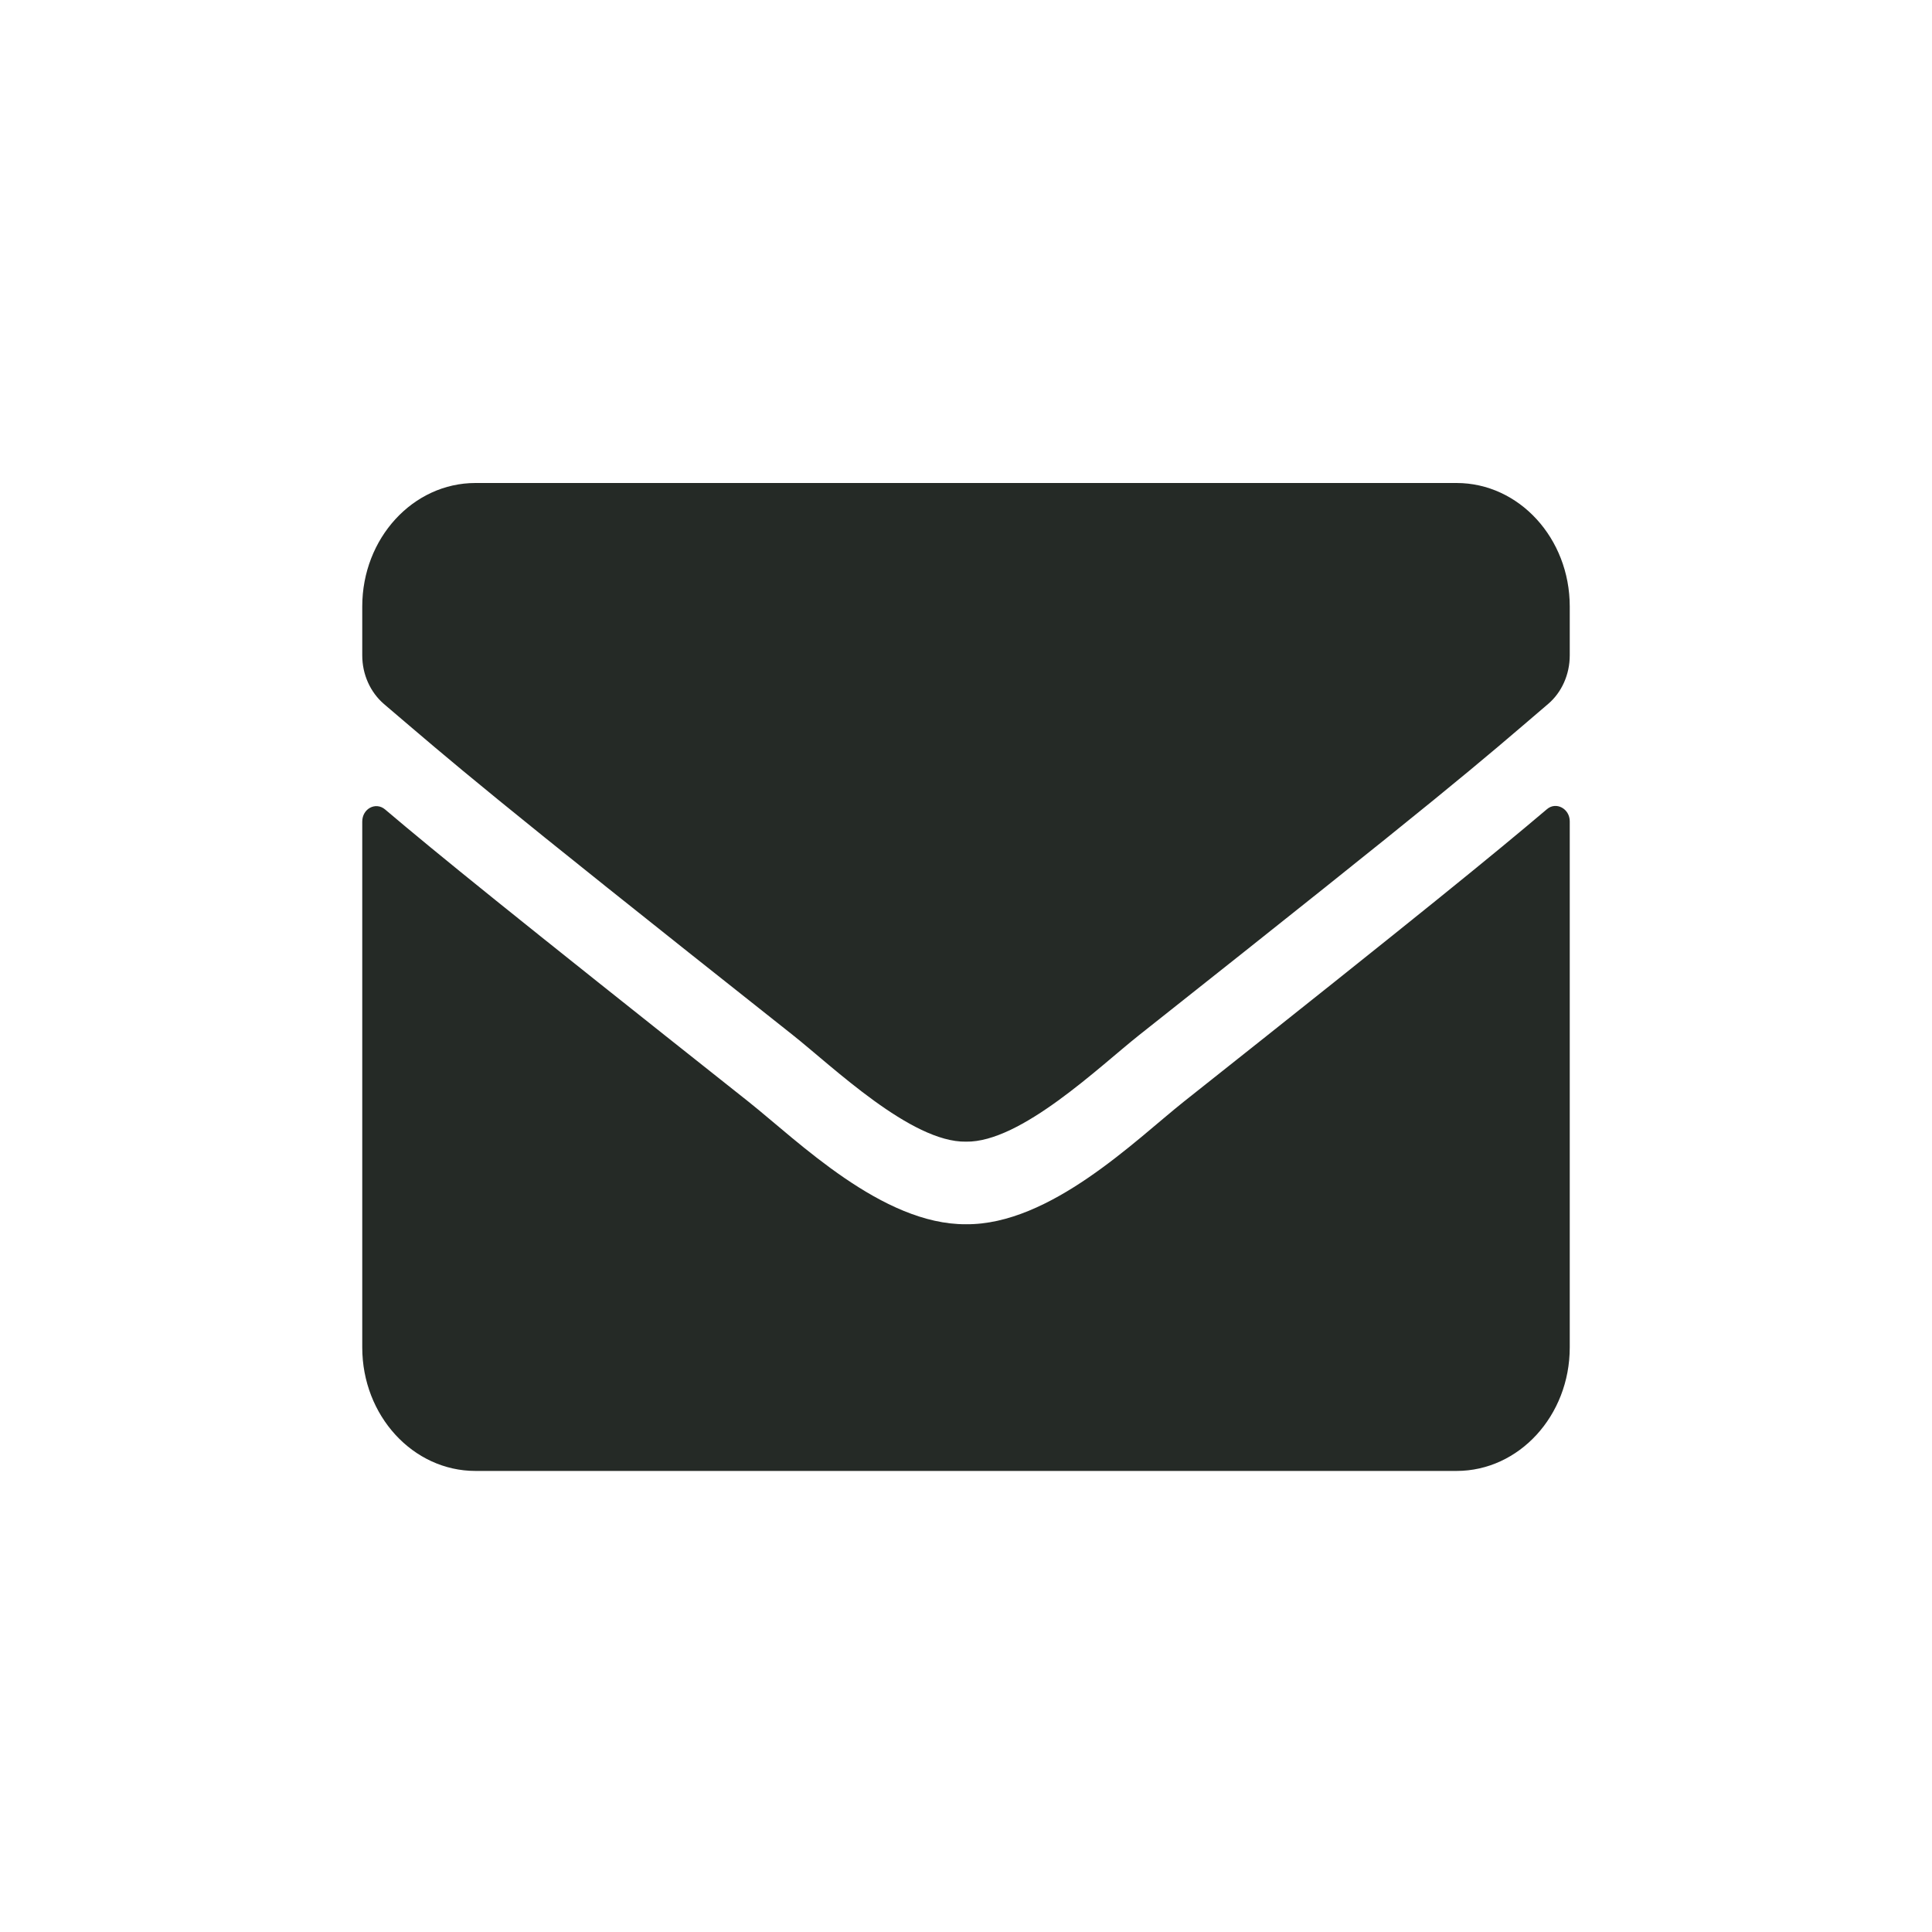
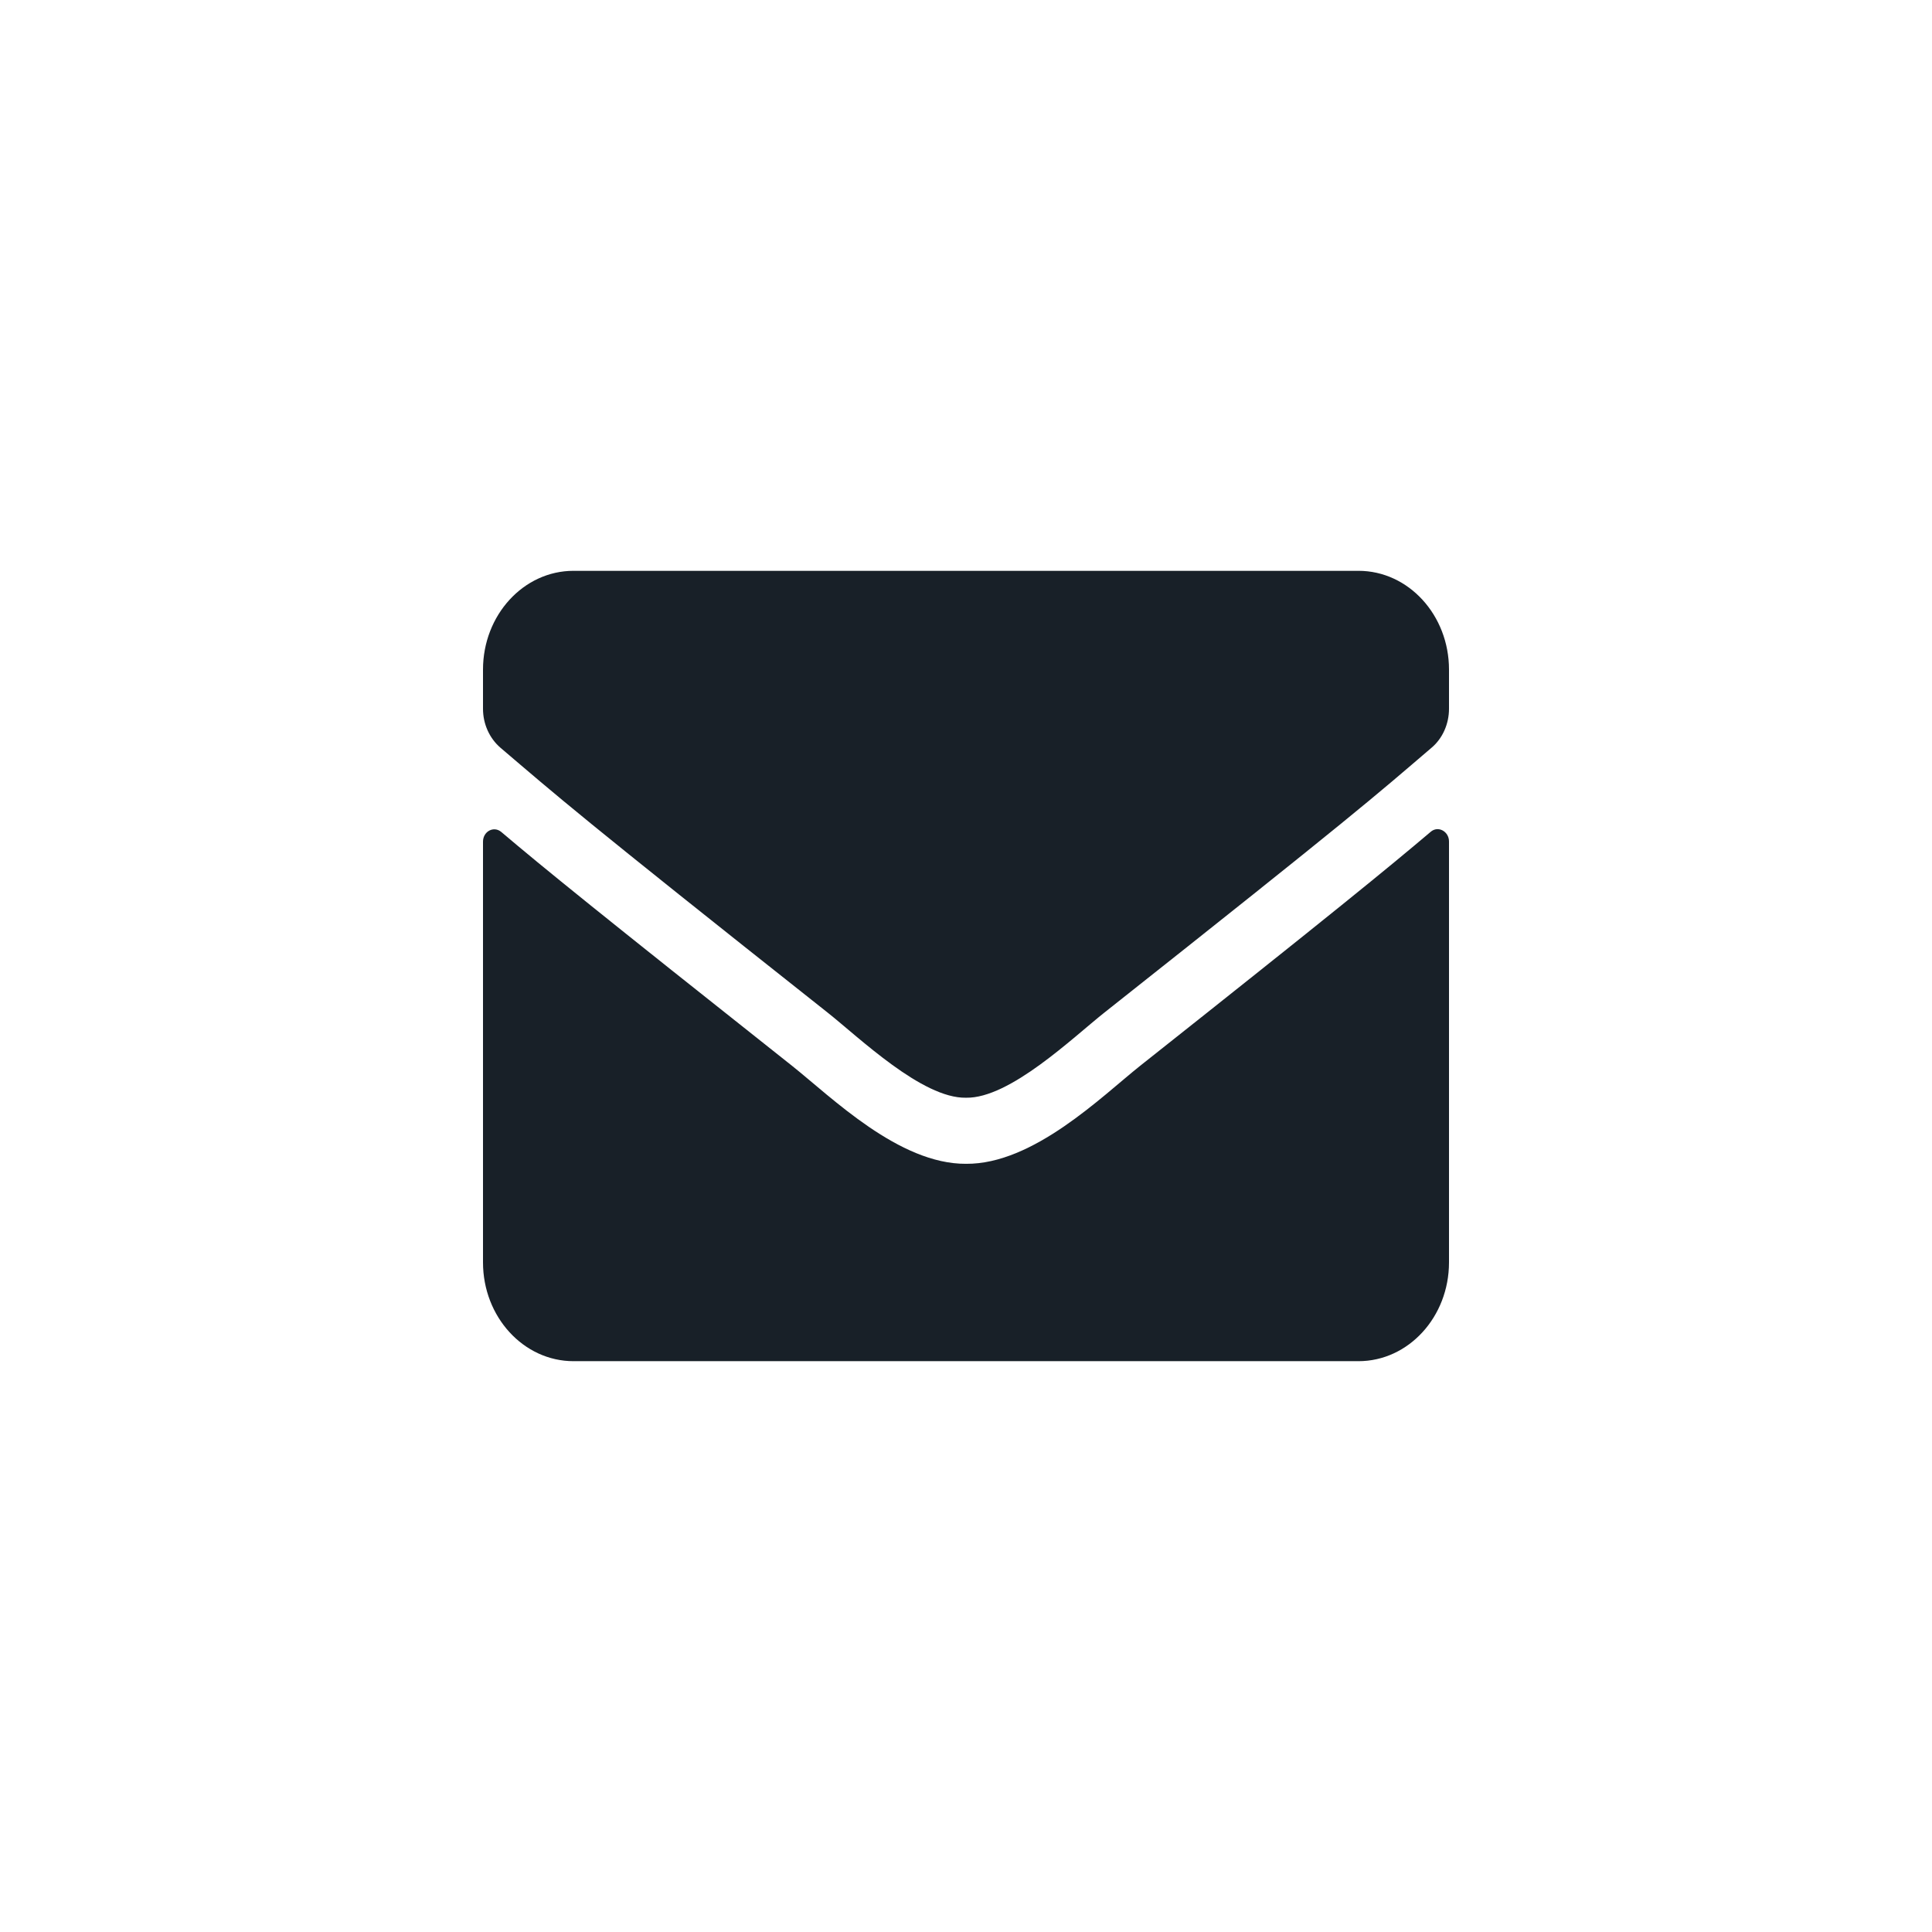
- <svg xmlns="http://www.w3.org/2000/svg" width="48" height="48" viewBox="0 0 48 48" fill="none">
-   <path d="M38.432 20.105C38.66 19.907 39 20.092 39 20.405V33.477C39 35.171 37.74 36.545 36.188 36.545H11.812C10.26 36.545 9 35.171 9 33.477V20.412C9 20.092 9.334 19.913 9.568 20.111C10.881 21.224 12.621 22.636 18.598 27.373C19.834 28.357 21.92 30.428 24 30.416C26.092 30.435 28.219 28.319 29.408 27.373C35.385 22.636 37.119 21.217 38.432 20.105ZM24 28.364C25.359 28.389 27.316 26.497 28.301 25.717C36.076 19.562 36.668 19.025 38.461 17.491C38.801 17.203 39 16.756 39 16.283V15.068C39 13.374 37.74 12 36.188 12H11.812C10.26 12 9 13.374 9 15.068V16.283C9 16.756 9.199 17.197 9.539 17.491C11.332 19.018 11.924 19.562 19.699 25.717C20.684 26.497 22.641 28.389 24 28.364Z" fill="#252A26" />
+ <svg xmlns="http://www.w3.org/2000/svg" width="44" height="44" viewBox="0 0 44 44" fill="none">
+   <path d="M32.583 18.944C32.751 18.798 33 18.934 33 19.164V28.75C33 29.992 32.076 31 30.938 31H13.062C11.924 31 11 29.992 11 28.75V19.169C11 18.934 11.245 18.803 11.417 18.948C12.379 19.764 13.655 20.8 18.038 24.273C18.945 24.995 20.475 26.514 22 26.505C23.534 26.519 25.094 24.967 25.966 24.273C30.349 20.8 31.621 19.759 32.583 18.944ZM22 25C22.997 25.019 24.432 23.631 25.154 23.059C30.856 18.545 31.29 18.152 32.605 17.027C32.854 16.816 33 16.488 33 16.141V15.25C33 14.008 32.076 13 30.938 13H13.062C11.924 13 11 14.008 11 15.25V16.141C11 16.488 11.146 16.811 11.395 17.027C12.71 18.147 13.144 18.545 18.846 23.059C19.568 23.631 21.003 25.019 22 25Z" fill="#182028" />
</svg>
